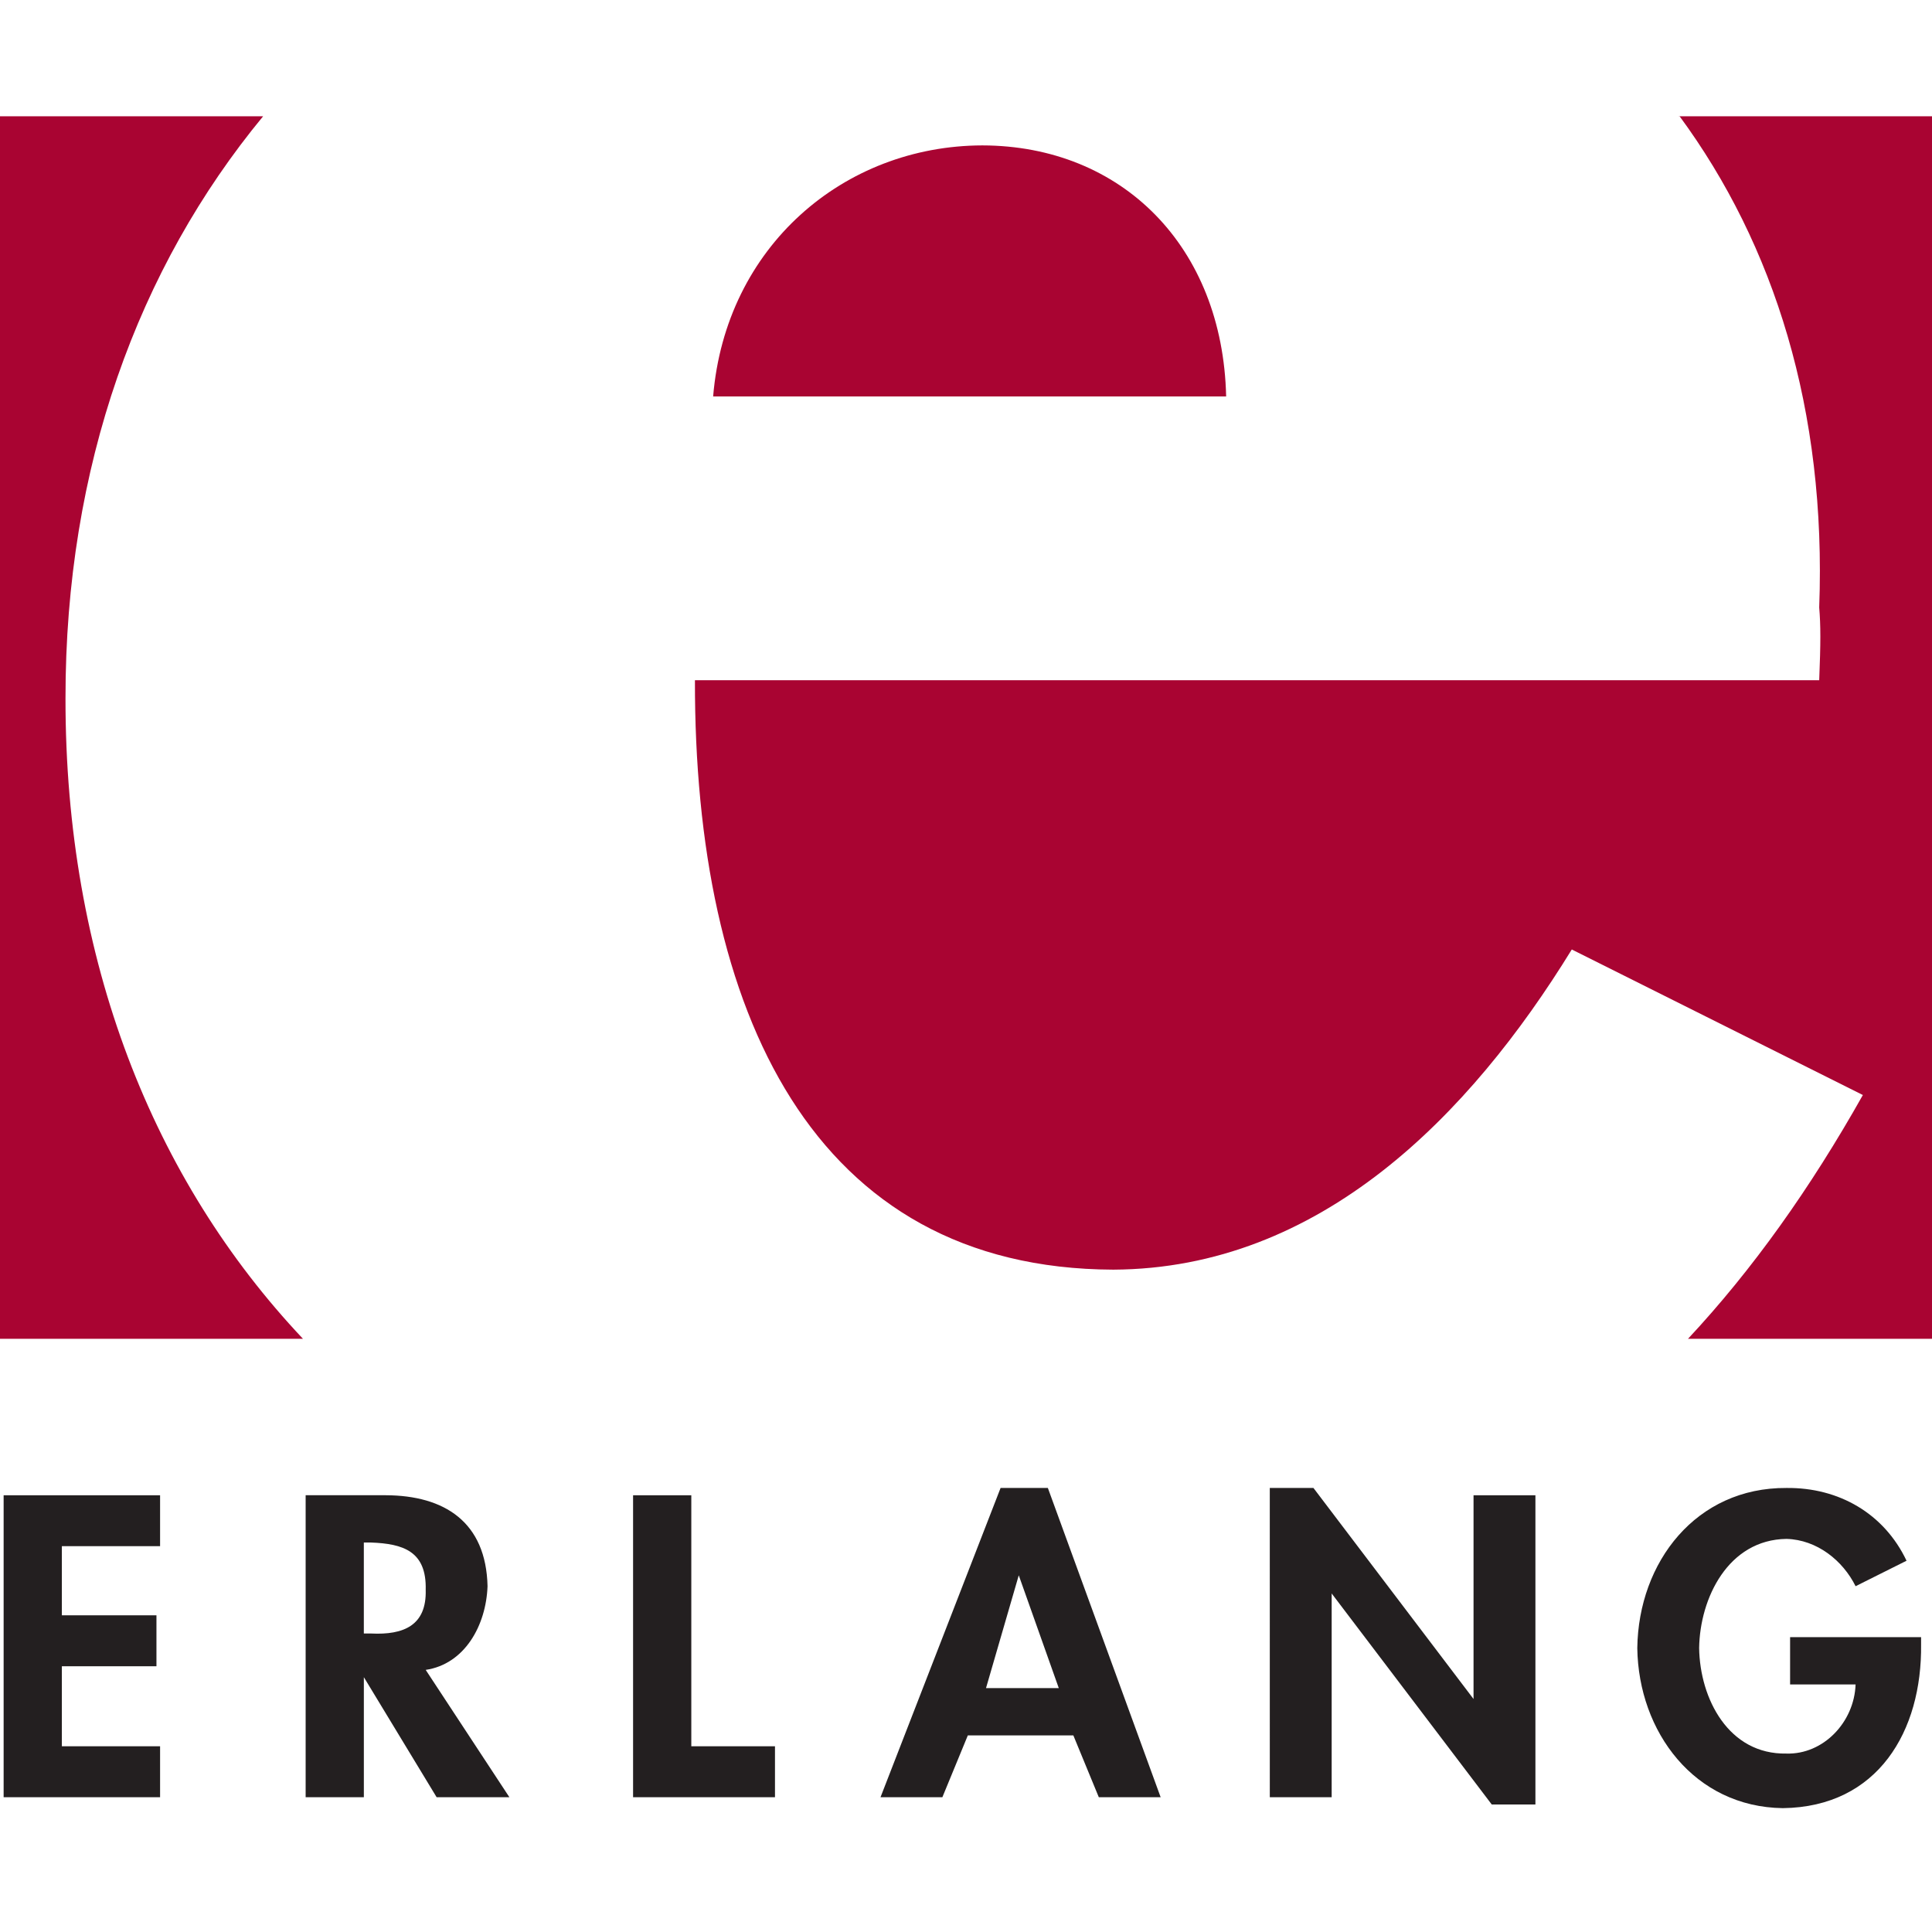
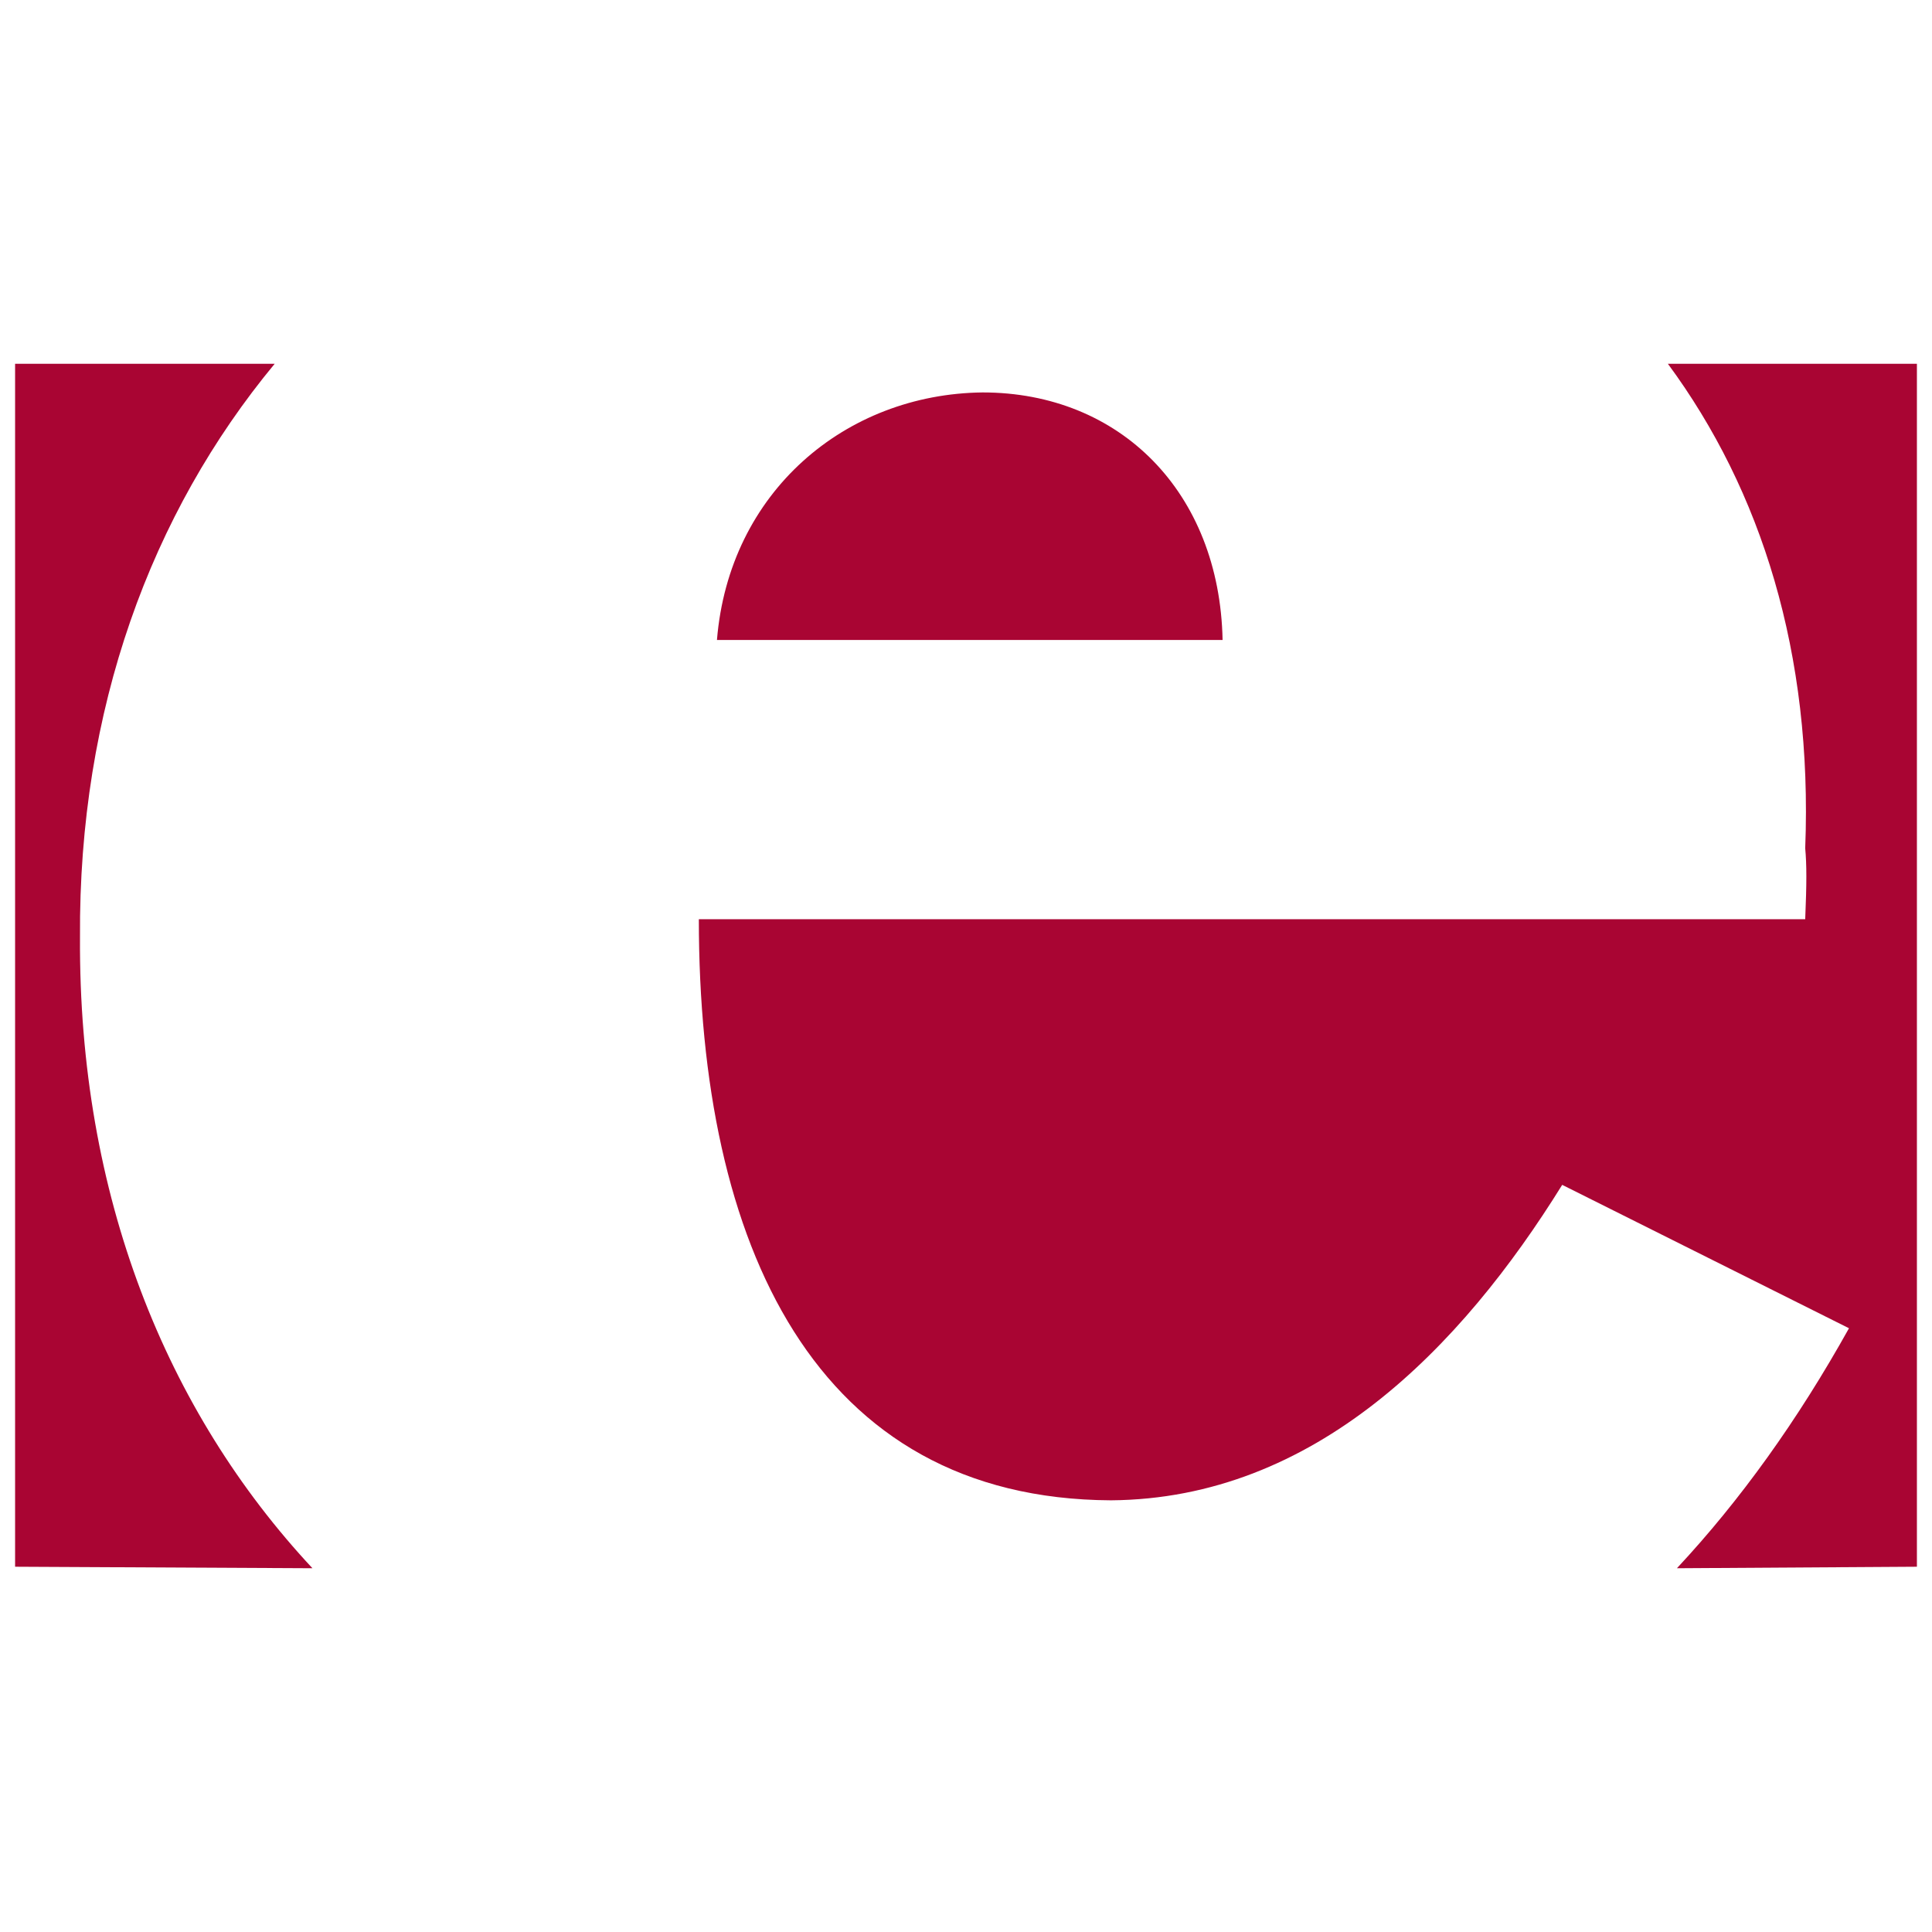
- <svg xmlns="http://www.w3.org/2000/svg" fill="none" viewBox="0 0 100 100">
-   <path fill="#A90432" d="M15.68 69.294C7.92 61.069 3.379 49.707 3.39 36.151 3.38 24.16 7.146 13.856 13.622 6.015l-.01.003H0v63.277h15.671zm71.688.005c3.343-3.58 6.34-7.798 9.054-12.621l-15.066-7.533c-5.291 8.602-13.03 16.52-23.729 16.572-15.572-.052-21.69-13.369-21.657-30.508h58.192c.078-1.935.078-2.835 0-3.767.38-10.196-2.323-18.768-7.239-25.442l-.025.018H100v63.277H87.34zM36.912 20.52c.644-7.76 6.762-12.978 13.935-12.994 7.223.016 12.441 5.234 12.618 12.994z" />
-   <path fill="#231F20" d="M8.286 80.03v-2.636H.188v15.63h8.098v-2.636H3.202v-4.143h4.896v-2.637H3.202V80.03zm13.748 6.403c2.019-.3 3.127-2.3 3.201-4.331-.074-3.324-2.228-4.699-5.273-4.709H15.82v15.631h3.013V86.81l3.767 6.214h3.766zm-3.202-6.592h.377c1.644.063 2.878.438 2.825 2.449.053 1.843-1.14 2.343-2.825 2.26h-.377zm16.95-2.447h-3.014v15.63h7.345v-2.636h-4.331zm19.774 12.429 1.318 3.201h3.201l-5.838-16.007H51.79l-6.215 16.007h3.202l1.318-3.201zm-.754-2.448h-3.766l1.695-5.838zm10.923 5.65h3.202V82.477L77.213 93.4h2.26V77.394H76.27V87.94l-8.286-10.923h-2.26zm26.93-8.287v2.448h3.39c-.07 1.968-1.68 3.635-3.578 3.578-2.996.057-4.481-2.84-4.52-5.461.039-2.587 1.503-5.608 4.52-5.65 1.584.042 2.922 1.125 3.578 2.449l2.637-1.319c-1.16-2.442-3.502-3.796-6.215-3.766-4.67-.03-7.66 3.824-7.721 8.286.061 4.35 2.968 8.226 7.533 8.286 4.93-.06 7.21-3.998 7.156-8.474v-.377z" />
+ <svg xmlns="http://www.w3.org/2000/svg" viewBox="0 0 128 128">
+   <path d="M20.7 103.9C11 93.5 5.2 79.2 5.3 62.1 5.2 47 10 34 18.2 24.1H1v79.7l19.7.1zm90.4 0c4.2-4.5 8-9.8 11.4-15.9l-19-9.5c-6.7 10.8-16.4 20.8-29.9 20.9-19.6-.1-27.3-16.9-27.3-38.5h73.3c.1-2.4.1-3.6 0-4.7.5-12.9-2.9-23.7-9.1-32.1H127v79.7l-15.9.1zM47.5 42.4c.8-9.8 8.5-16.3 17.6-16.4 9.1 0 15.7 6.6 15.9 16.4H47.5z" fill="#A90533" />
</svg>
